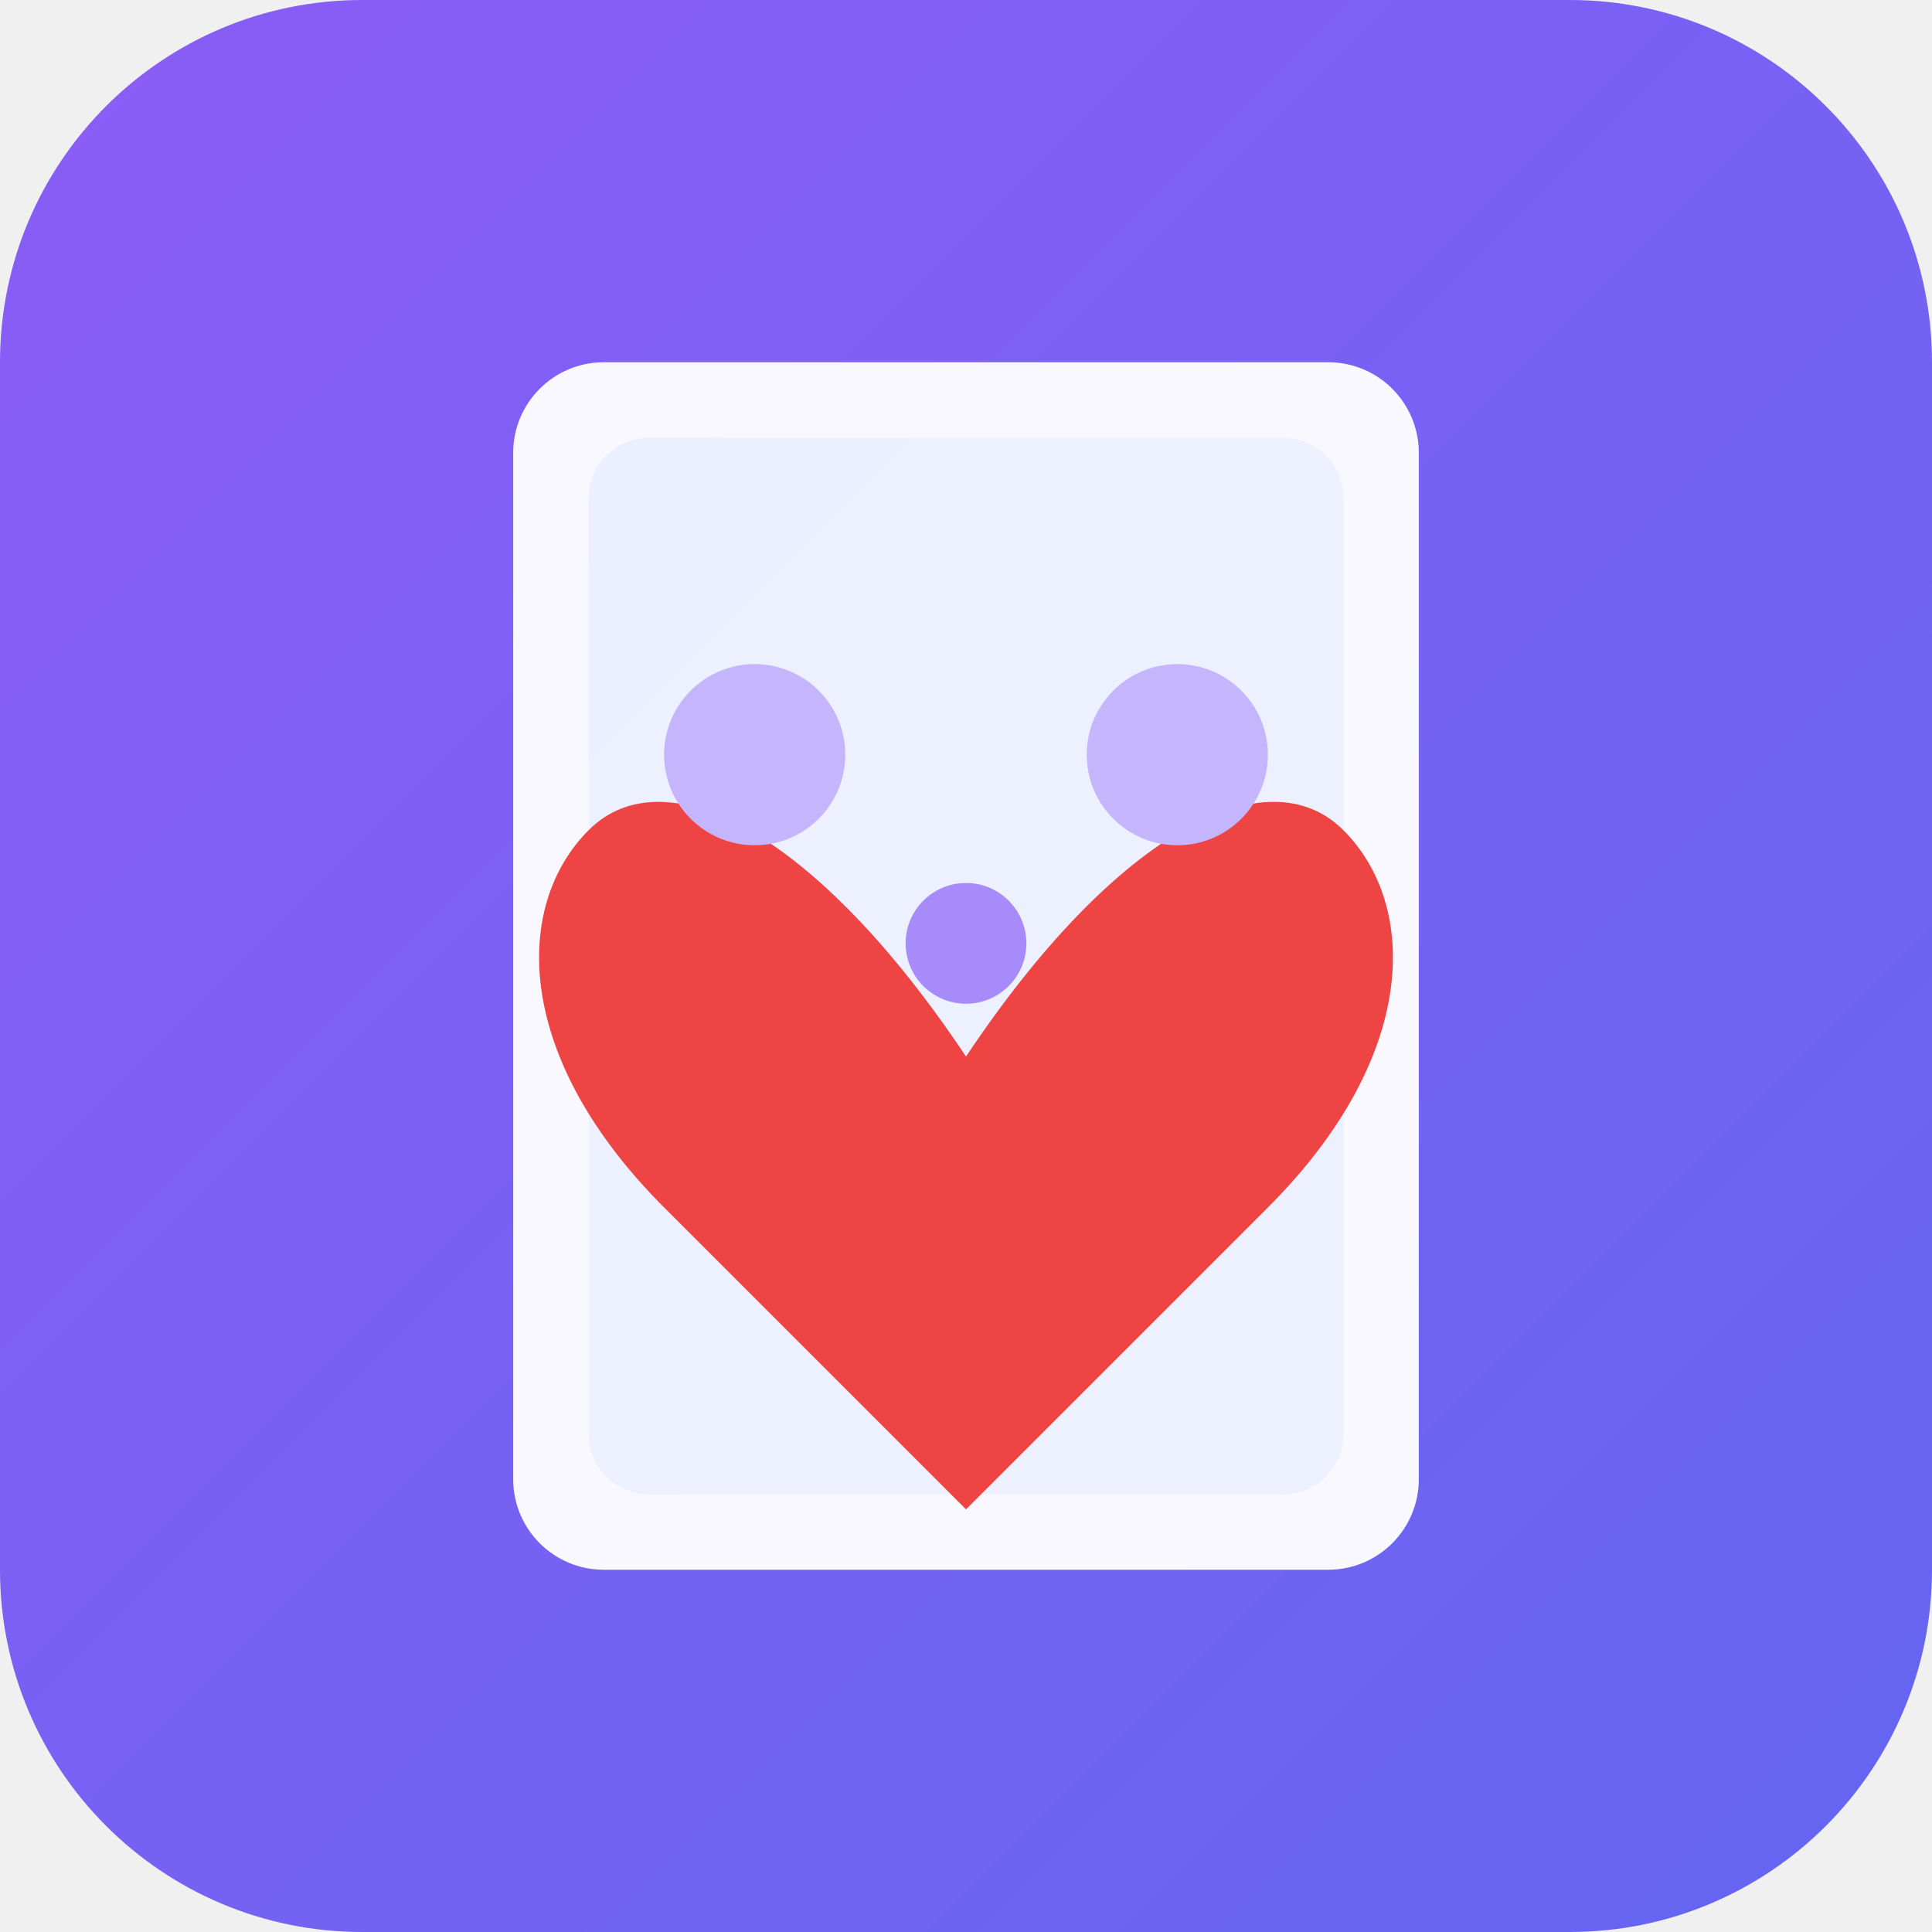
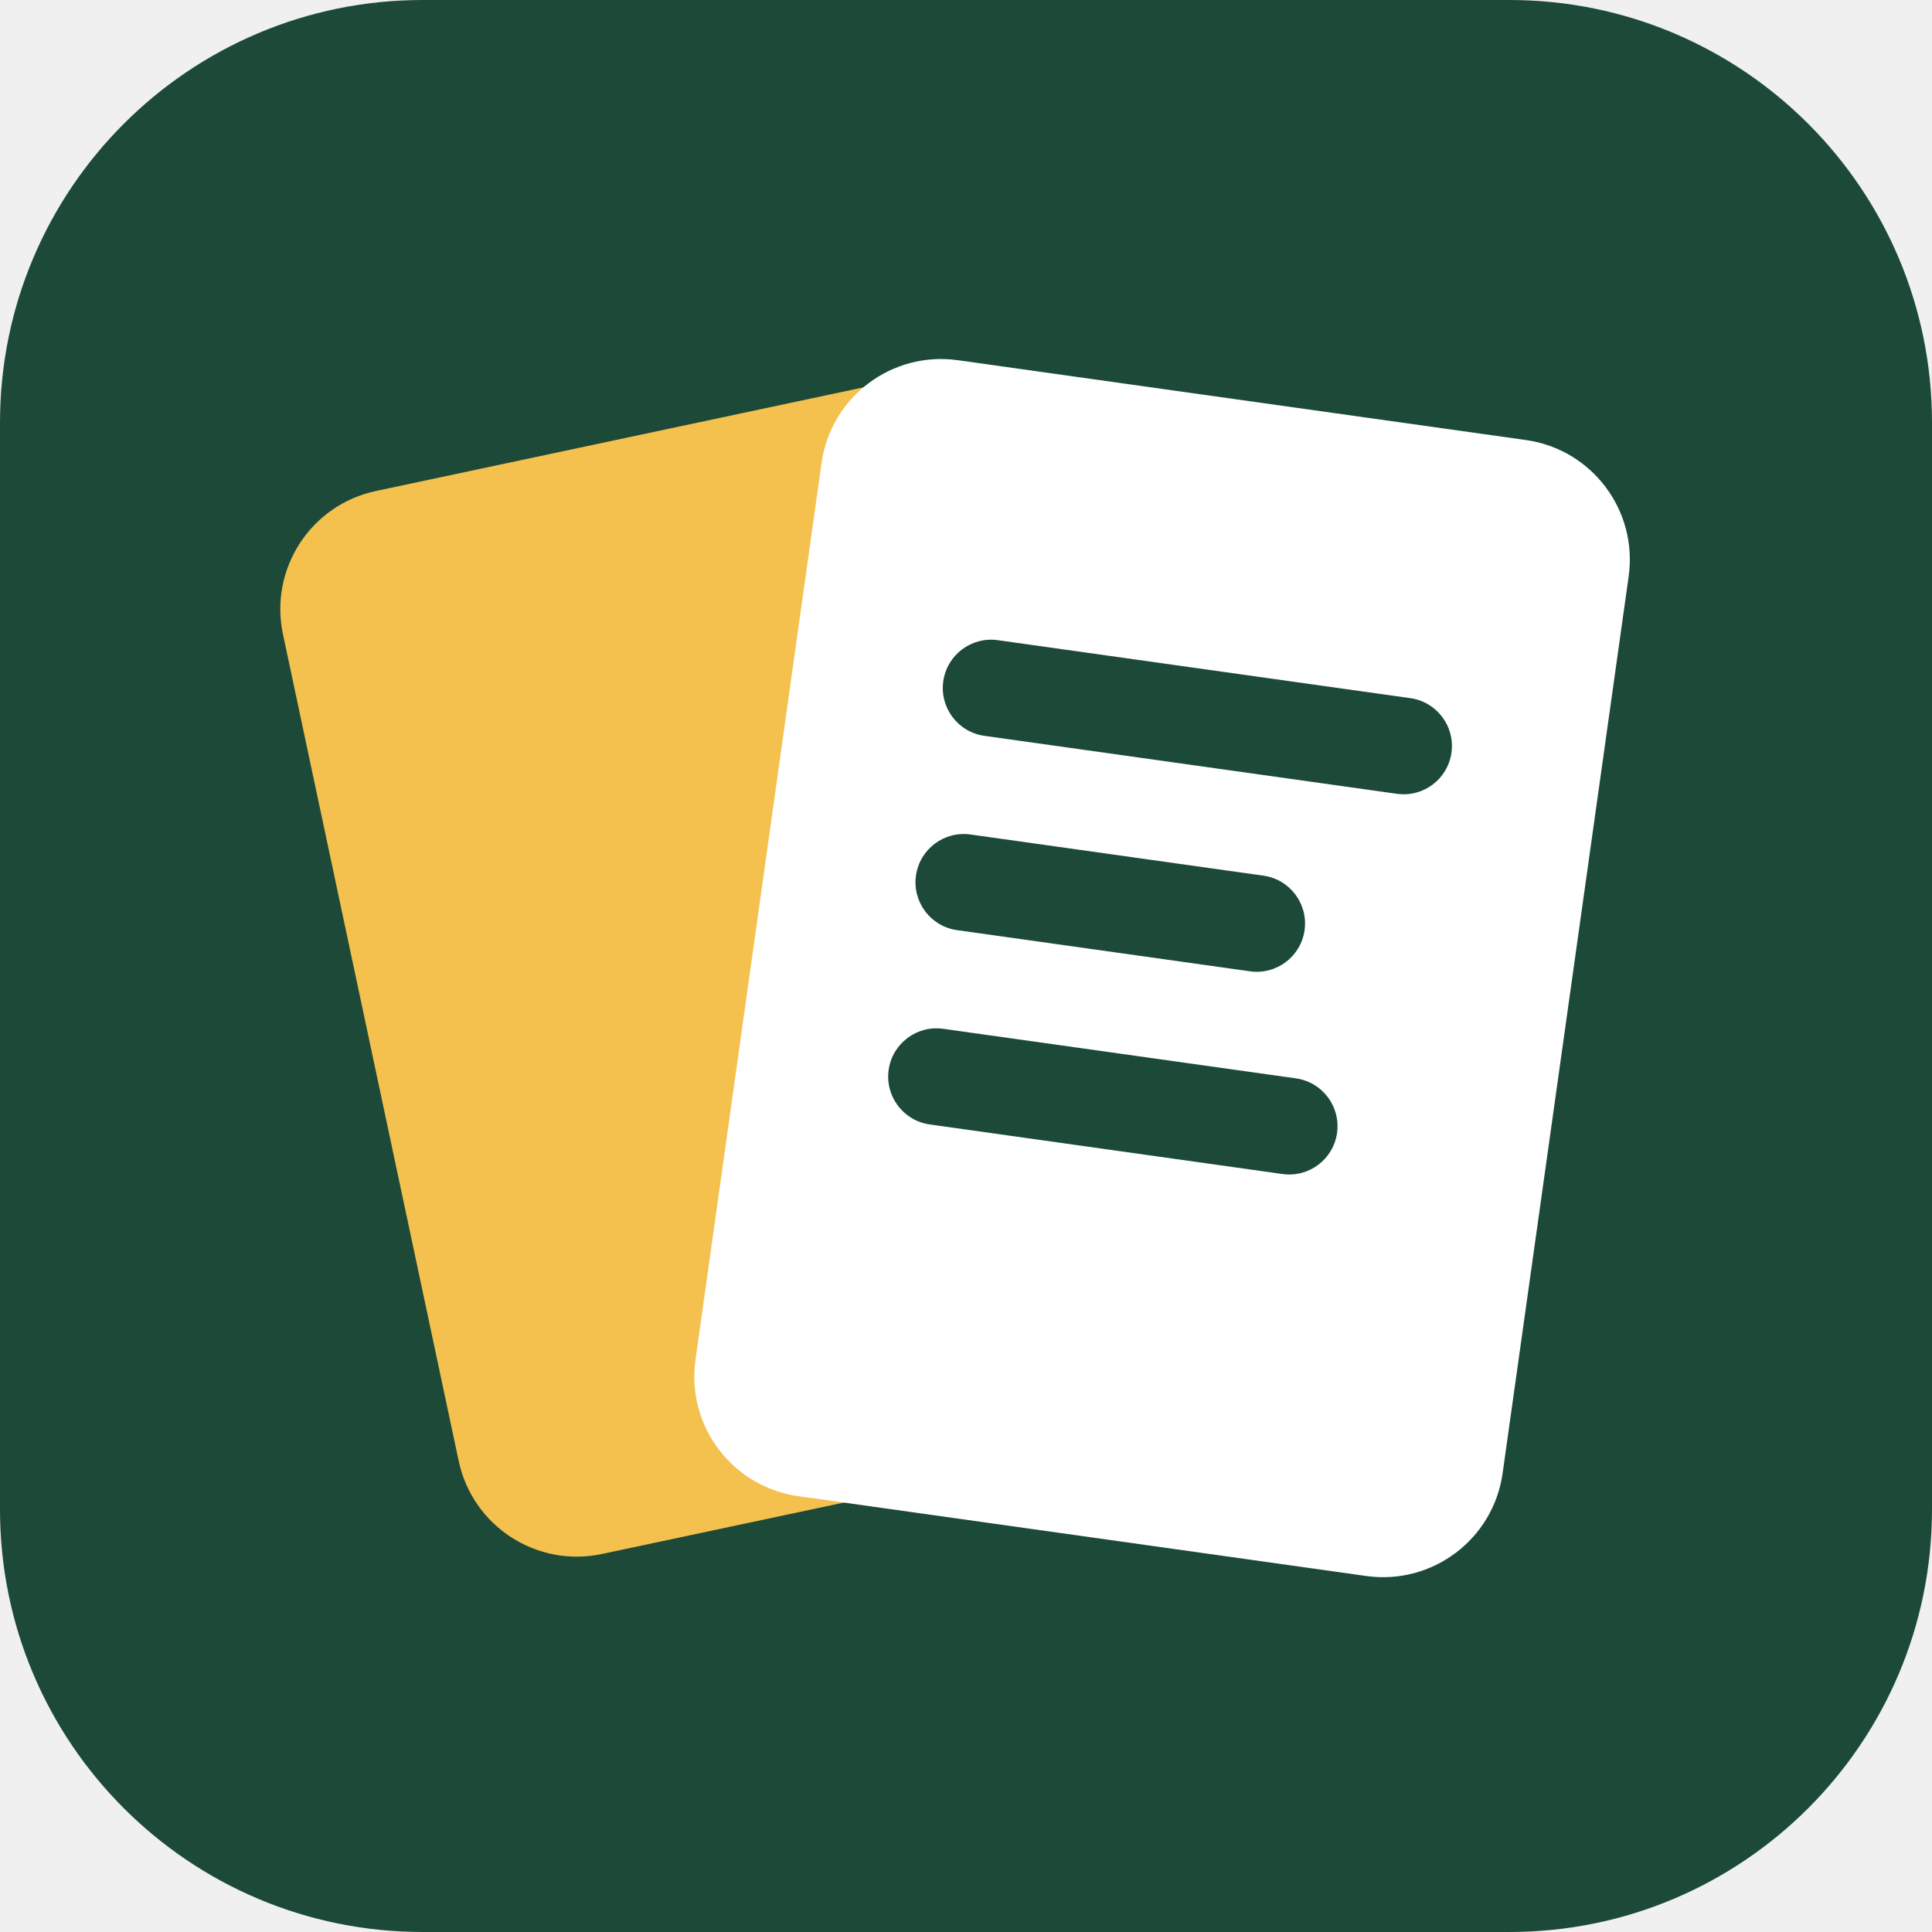
- <svg xmlns="http://www.w3.org/2000/svg" viewBox="0 0 512 512">
-   <defs>
-     <linearGradient id="bg" x1="0%" y1="0%" x2="100%" y2="100%">
-       <stop offset="0%" style="stop-color:#8B5CF6" />
-       <stop offset="100%" style="stop-color:#6366F1" />
-     </linearGradient>
-   </defs>
-   <rect width="512" height="512" rx="96" fill="url(#bg)" />
-   <rect x="136" y="96" width="240" height="320" rx="24" fill="white" opacity="0.95" />
-   <rect x="156" y="116" width="200" height="280" rx="16" fill="#E0E7FF" opacity="0.5" />
-   <path d="M256 280c-40-60-80-80-100-60s-20 60 20 100c20 20 60 60 80 80 20-20 60-60 80-80 40-40 40-80 20-100s-60 0-100 60z" fill="#EF4444" />
-   <circle cx="200" cy="200" r="24" fill="#C4B5FD" />
-   <circle cx="312" cy="200" r="24" fill="#C4B5FD" />
-   <circle cx="256" cy="250" r="16" fill="#A78BFA" />
+ <svg xmlns="http://www.w3.org/2000/svg" viewBox="0 0 64 64">
+   <rect width="64" height="64" rx="14" fill="#1d4a38" />
+   <rect x="12" y="14" width="26" height="36" rx="4" fill="#f4c04e" transform="rotate(-12 25 32)" />
+   <rect x="25" y="13" width="27" height="38" rx="4" fill="#ffffff" transform="rotate(8 38 32)" />
+   <g transform="rotate(8 38 32)" fill="#1d4a38">
+     <rect x="30" y="22" width="17" height="3.2" rx="1.6" />
+     <rect x="30" y="28.5" width="13" height="3.2" rx="1.6" />
+     <rect x="30" y="35" width="15" height="3.2" rx="1.6" />
+   </g>
</svg>
